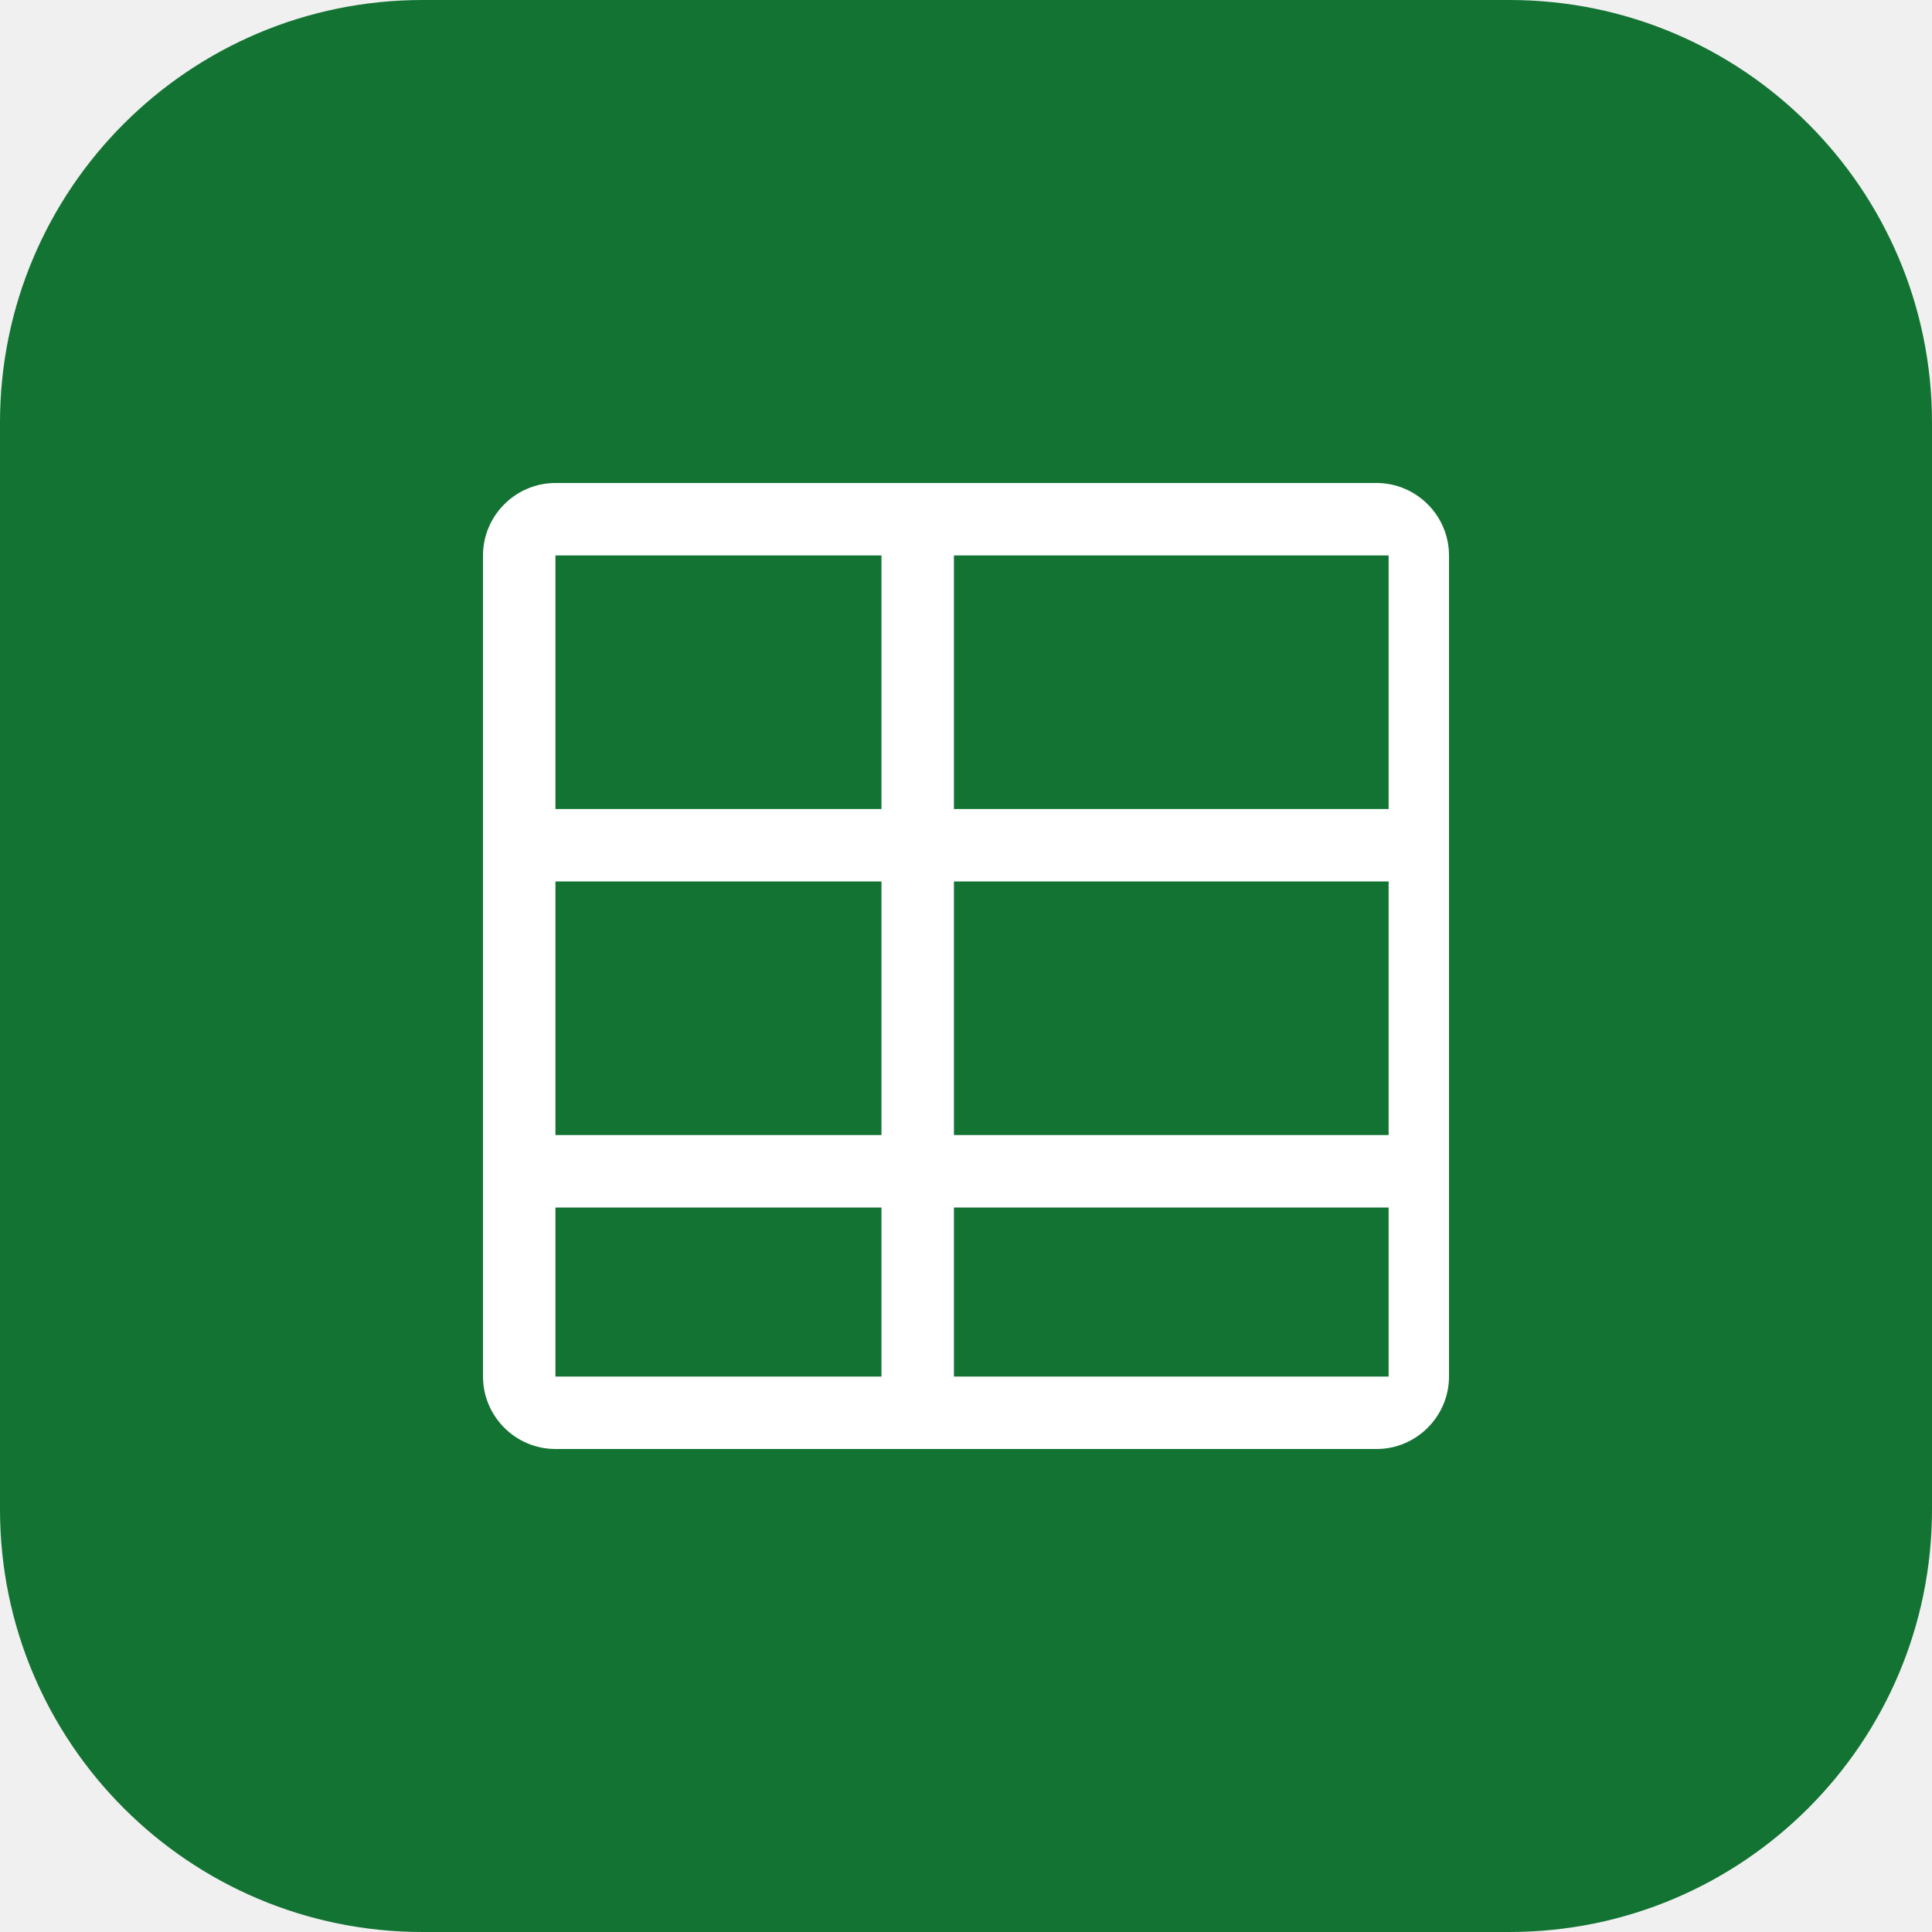
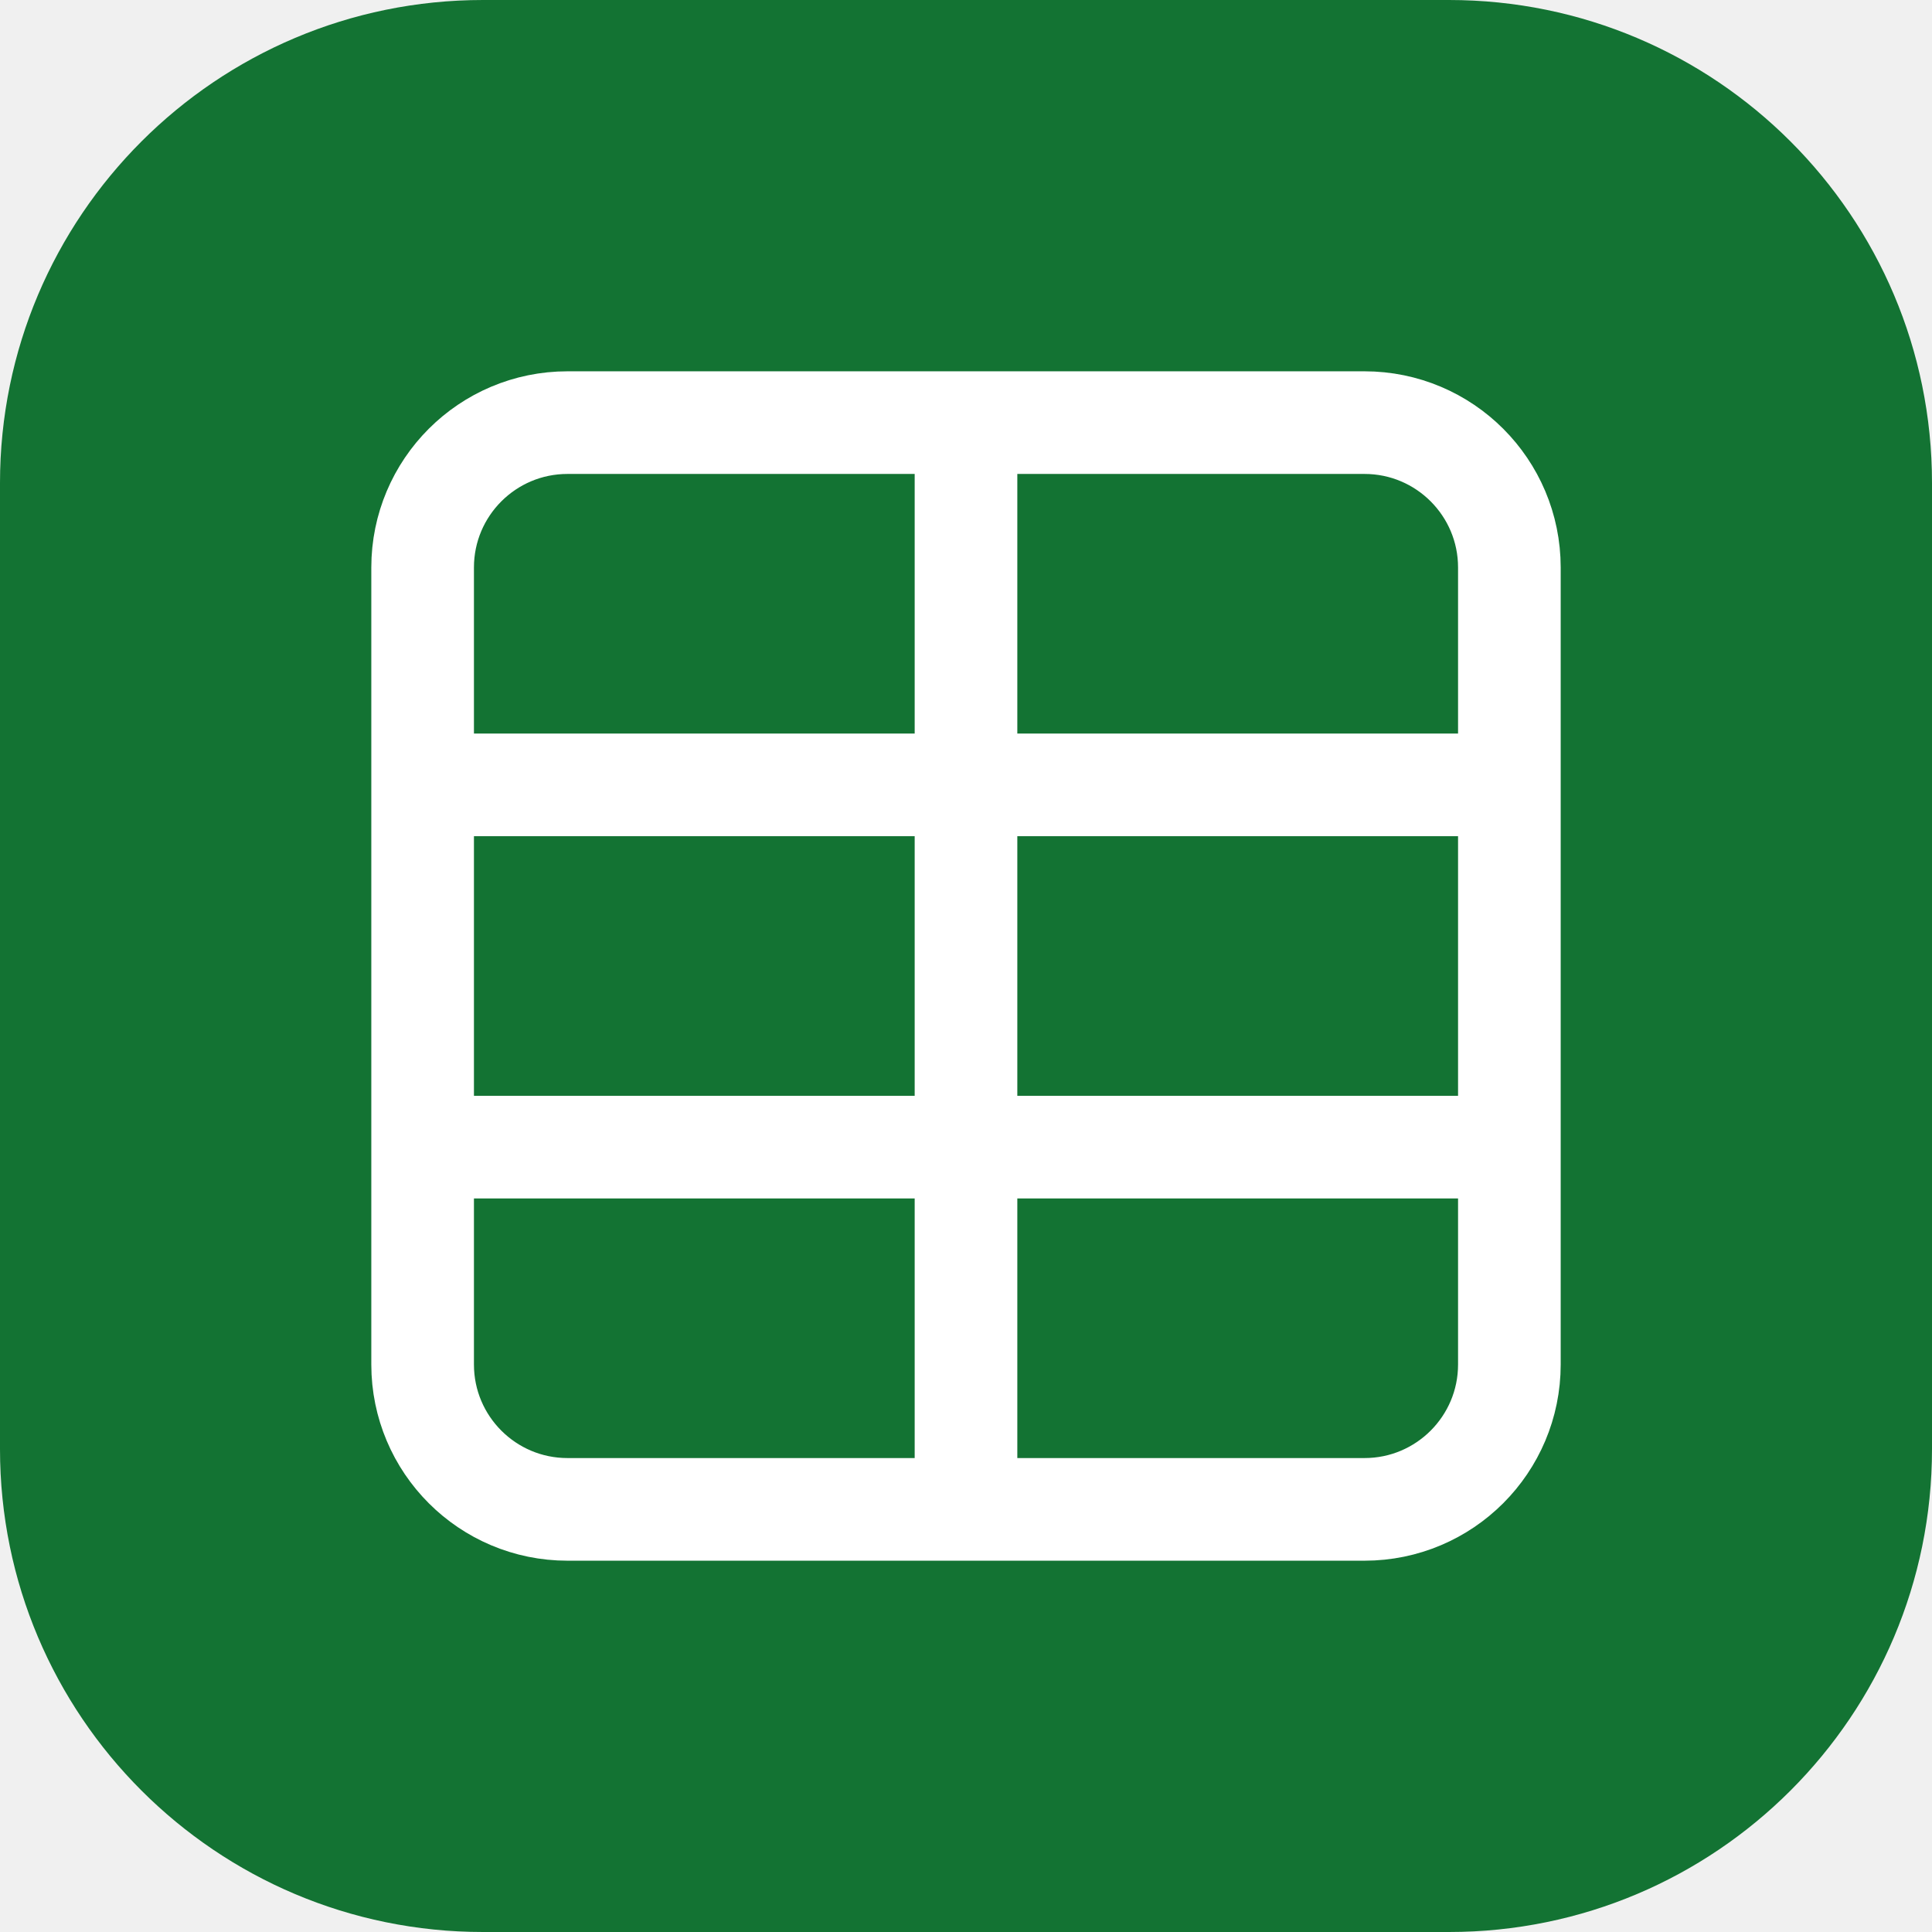
<svg xmlns="http://www.w3.org/2000/svg" viewBox="0 0 32 32" fill="none">
-   <rect width="32" height="32" rx="7" fill="#137333" />
-   <path fill="#fff" d="M8 9.2c0-.66.54-1.2 1.2-1.2h13.6c.66 0 1.2.54 1.2 1.2v13.6c0 .66-.54 1.2-1.2 1.2H9.2c-.66 0-1.2-.54-1.2-1.2V9.2Zm1.2 0v4.2h5.4V9.2H9.2Zm6.6 0v4.2h7.2V9.2h-7.2Zm7.2 5.4h-7.2v4.2h7.2v-4.2Zm0 5.4h-7.2v2.8h7.2v-2.8Zm-8.4 2.8v-2.8H9.2v2.8h5.4Zm-5.4-4h5.4v-4.2H9.2v4.2Z" />
+   <rect width="32" height="32" rx="8" fill="#137333" />
+   <g transform="translate(6 6)" fill="none" stroke="#fff" stroke-width="1.7">
+     <rect x="1" y="1" width="18" height="18" rx="2.4" />
+     <path d="M1 7h18M1 13h18M10 1v18" />
+   </g>
</svg>
